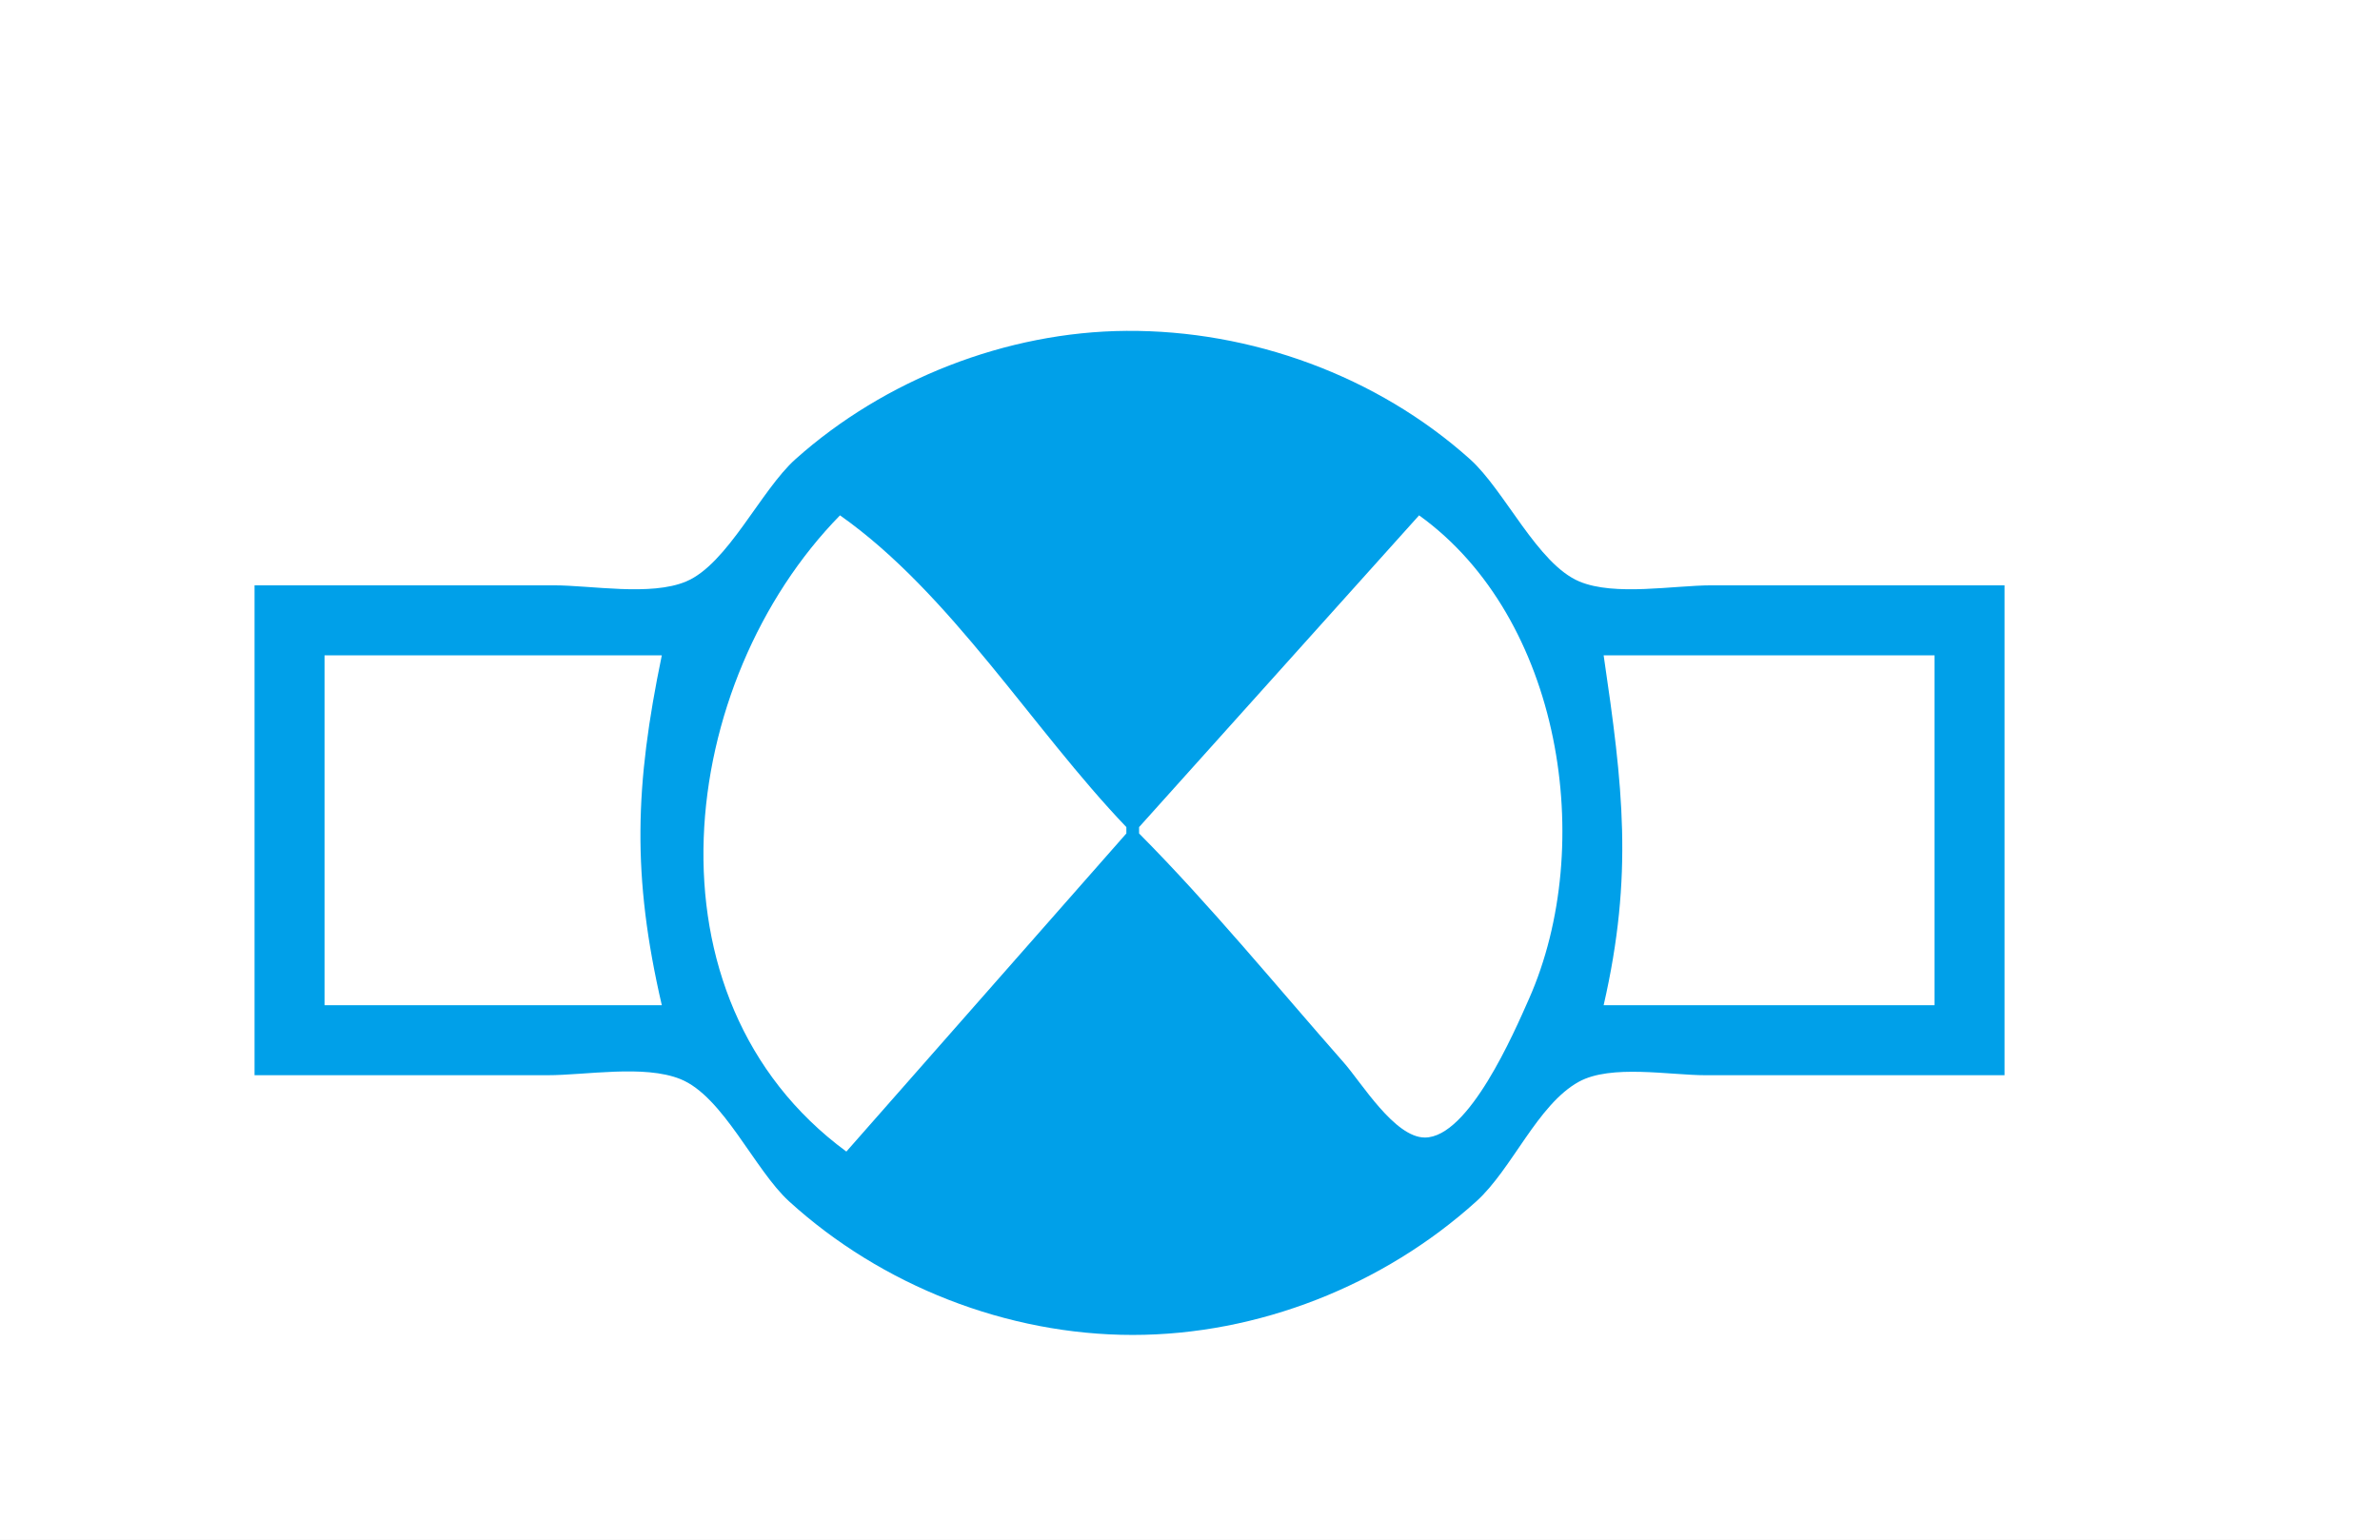
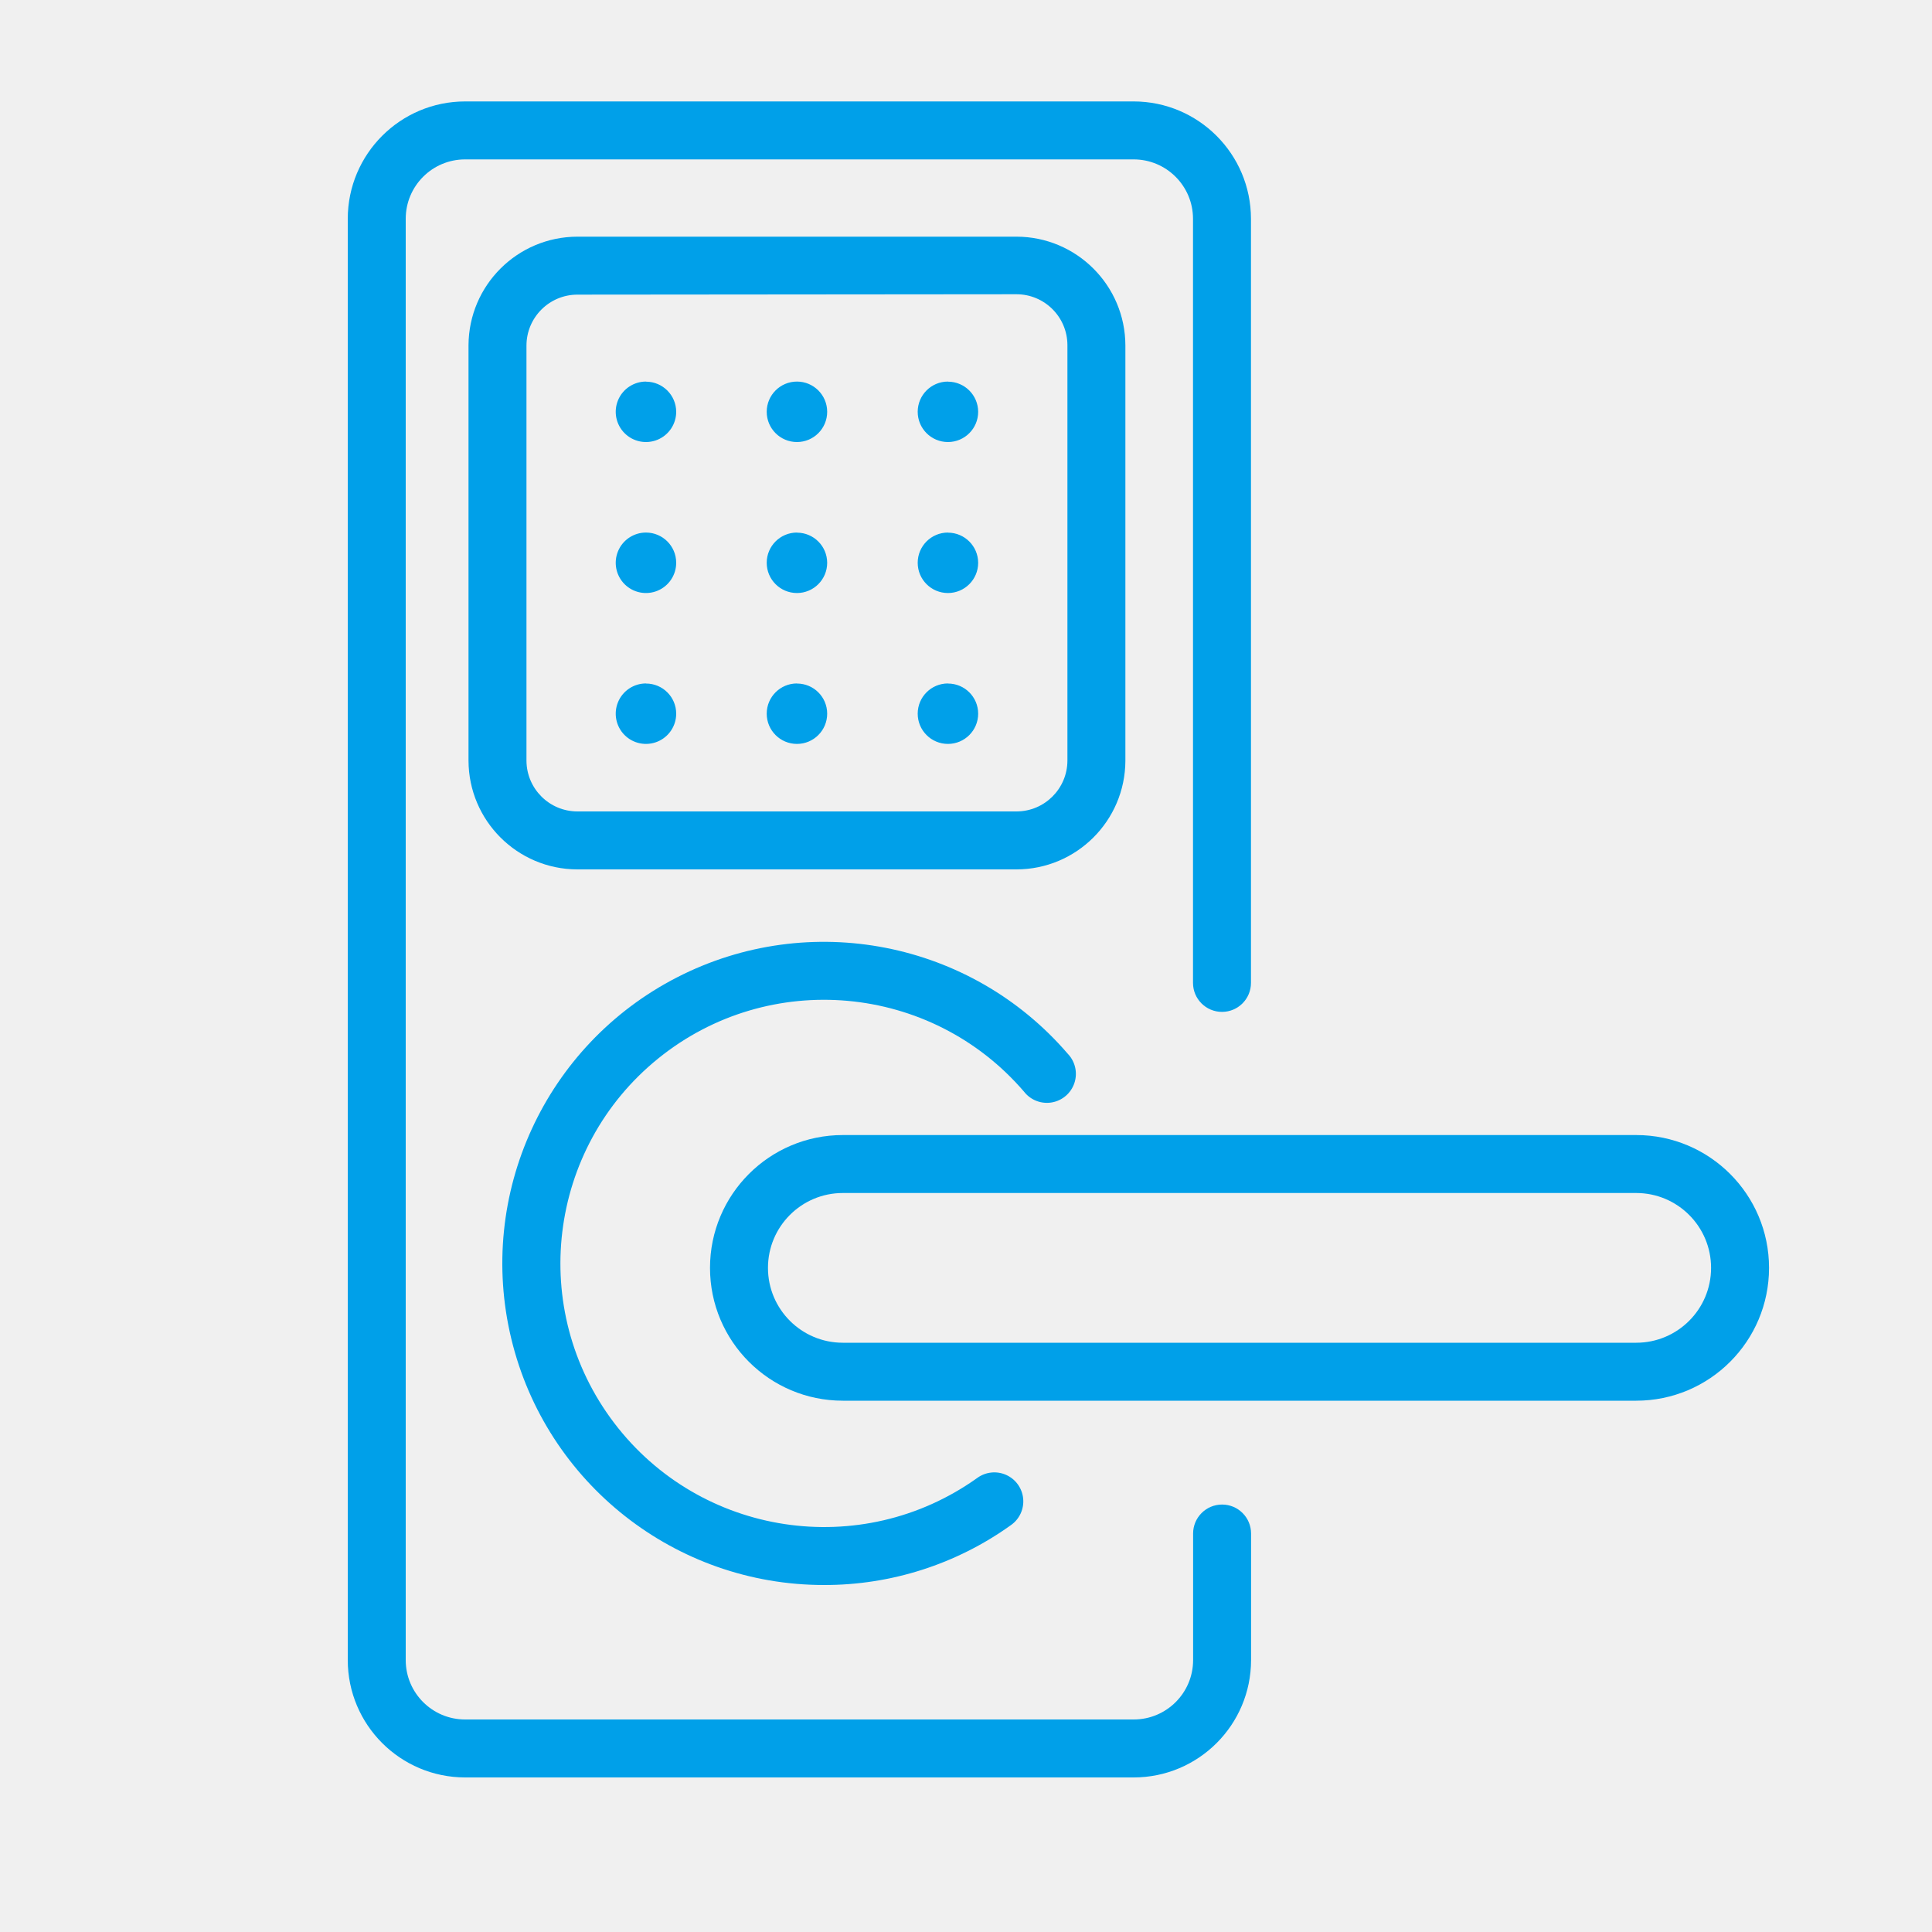
- <svg width="374" height="242">
-   <path style="fill:#ffffff; stroke:none;" d="M0 0L0 242L374 242L374 0L0 0z" />
-   <path style="fill:#00a0e9; stroke:none;" d="M40 92L40 169L86 169C92.097 169 101.196 167.313 106.907 169.603C113.639 172.304 118.554 183.866 124.004 188.829C138.548 202.076 158.256 209.821 178 209.821C197.741 209.821 217.4 202.017 231.996 188.826C237.637 183.729 241.59 173.62 248.104 170.028C253.138 167.252 262.39 169 268 169L315 169L315 92L269 92C263.007 92 253.764 93.738 248.184 91.397C241.591 88.63 236.465 77.076 230.999 72.174C216.397 59.077 196.576 51.866 177 52.005C158.155 52.138 139.023 59.637 125 72.174C119.553 77.043 114.341 88.659 107.816 91.397C102.236 93.738 92.993 92 87 92L40 92z" />
-   <path style="fill:#ffffff; stroke:none;" d="M132 81C106.431 107.111 100.129 156.806 133 181L177 131L177 130C162.262 114.601 149.427 93.284 132 81M223 81L179 130L179 131C190.302 142.396 200.551 154.955 211.155 167C213.965 170.192 219.153 178.793 223.91 178.793C230.814 178.793 237.933 162.274 240.269 157C250.959 132.858 245.383 97.099 223 81M51 103L51 158L104 158C99.278 137.591 99.77 123.437 104 103L51 103M252 103C255.012 123.474 256.714 137.438 252 158L304 158L304 103L252 103z" />
+ <svg xmlns="http://www.w3.org/2000/svg" version="1.1" fill-rule="evenodd" clip-rule="evenodd" height="1024" width="1024" viewBox="0 0 1024 1024">
+   <path d="M342.426 202.24A16.026 16.026 0 1 0 358.4 218.266a16.026 16.026 0 0 0-15.974-15.974zM342.426 282.266A16.026 16.026 0 1 0 358.4 298.24a16.026 16.026 0 0 0-15.974-15.974zM342.426 362.24A16.026 16.026 0 1 0 358.4 378.266a15.974 15.974 0 0 0-15.974-15.974zM422.4 362.24a16.026 16.026 0 1 0 16.026 16.026 15.974 15.974 0 0 0-15.974-15.974zM502.426 202.24a16.026 16.026 0 1 0 16.026 16.026 16.026 16.026 0 0 0-15.974-15.974zM502.426 362.24a16.026 16.026 0 1 0 16.026 16.026 15.974 15.974 0 0 0-15.974-15.974zM422.4 202.24a16.026 16.026 0 1 0 16.026 16.026 16.026 16.026 0 0 0-16.026-16.026zM422.4 282.266a16.026 16.026 0 1 0 16.026 16.026 16.026 16.026 0 0 0-15.974-15.974zM502.426 282.266a16.026 16.026 0 1 0 16.026 16.026 16.026 16.026 0 0 0-15.974-15.974z" fill="#00a0e9" />
+   <path d="M600.832 942.08h-354.304A62.259 62.259 0 0 1 184.32 879.872V115.968A62.259 62.259 0 0 1 246.528 53.76h354.355a62.259 62.259 0 0 1 62.157 62.208v404.992a15.36 15.36 0 0 1-30.72 0v-404.992a31.488 31.488 0 0 0-31.488-31.488h-354.304A31.488 31.488 0 0 0 215.04 115.968v763.904a31.488 31.488 0 0 0 31.488 31.488h354.355a31.488 31.488 0 0 0 31.488-31.488v-67.072a15.36 15.36 0 0 1 30.72 0v67.072A62.259 62.259 0 0 1 600.832 942.08z" fill="#00a0e9" />
+   <path d="M538.778 460.8H306.022A57.805 57.805 0 0 1 248.32 403.098v-220.16A57.805 57.805 0 0 1 306.022 125.44h232.755a57.805 57.805 0 0 1 57.702 57.702v220.16A57.805 57.805 0 0 1 538.778 460.8zM306.022 156.16a27.034 27.034 0 0 0-26.982 26.982v220.16A27.034 27.034 0 0 0 306.022 430.08h232.755a27.034 27.034 0 0 0 26.982-26.982v-220.16a27.034 27.034 0 0 0-26.982-26.982zM867.226 742.4H446.72a70.4 70.4 0 0 1 0-140.8h420.506a70.4 70.4 0 1 1 0 140.8z m-420.506-110.08a39.68 39.68 0 0 0 0 79.36h420.506a39.68 39.68 0 1 0 0-79.36z" fill="#00a0e9" />
+   <path d="M436.685 840.09a170.445 170.445 0 1 1 129.229-281.6A15.36 15.36 0 1 1 542.72 578.56a139.725 139.725 0 1 0-24.781 204.8 15.36 15.36 0 1 1 17.869 24.986 169.318 169.318 0 0 1-99.123 31.744z" fill="#00a0e9" />
</svg>
